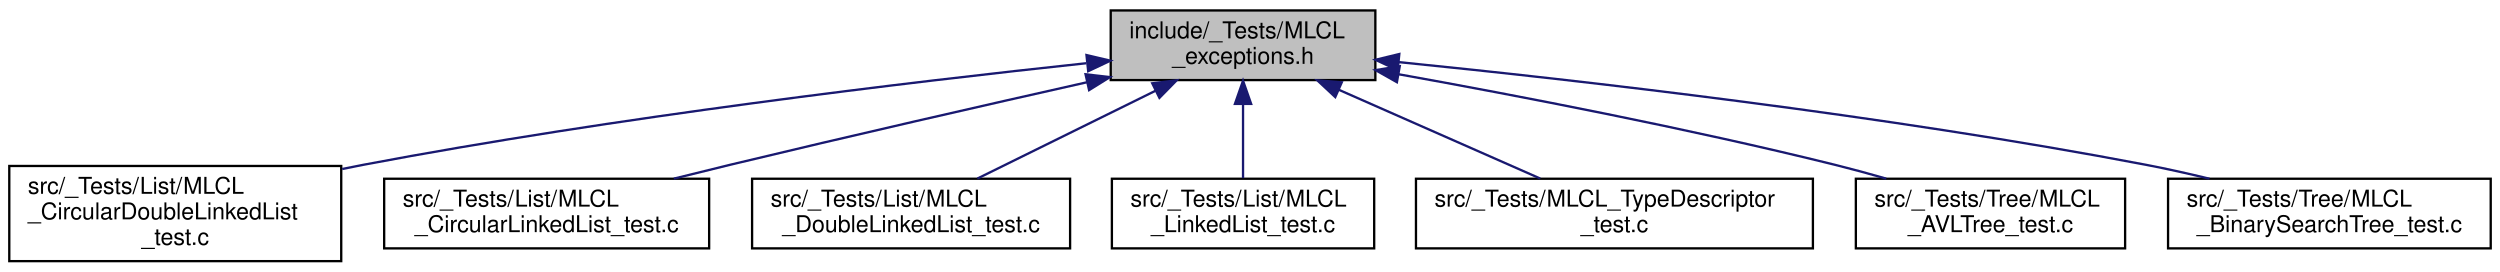
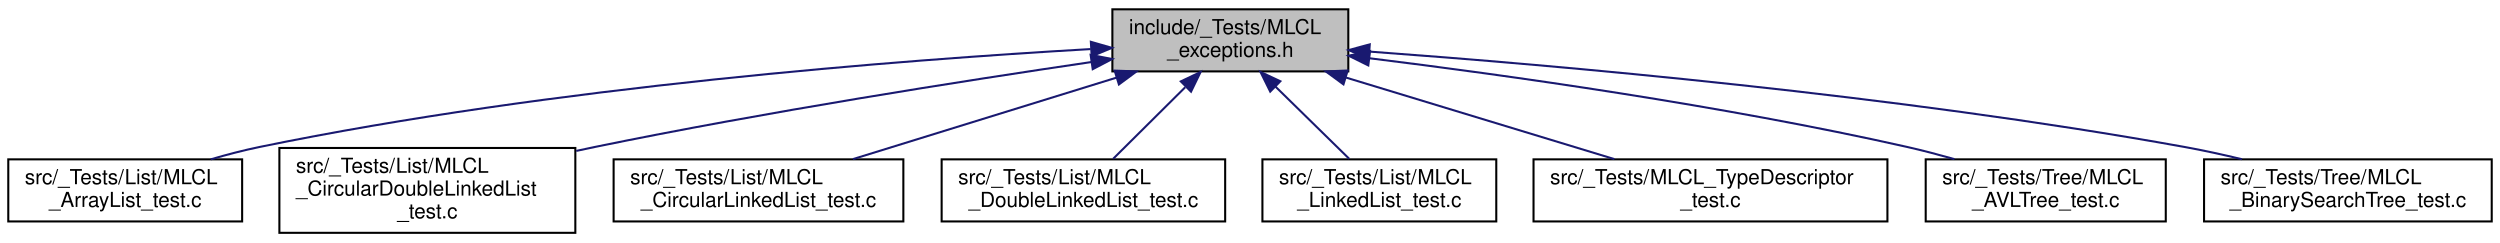
- <svg xmlns="http://www.w3.org/2000/svg" xmlns:xlink="http://www.w3.org/1999/xlink" width="1077pt" height="117pt" viewBox="0.00 0.00 1077.00 117.00">
+ <svg xmlns="http://www.w3.org/2000/svg" xmlns:xlink="http://www.w3.org/1999/xlink" width="1208pt" height="117pt" viewBox="0.00 0.00 1208.00 117.00">
  <g id="graph0" class="graph" transform="scale(1 1) rotate(0) translate(4 113)">
    <g id="node1" class="node">
      <g id="a_node1">
        <a xlink:title=" ">
-           <polygon fill="#bfbfbf" stroke="black" points="474.5,-78.5 474.5,-108.5 588.5,-108.5 588.5,-78.5 474.5,-78.5" />
-           <text text-anchor="start" x="482.5" y="-96.5" font-family="Helvetica,sans-Serif" font-size="10.00">include/_Tests/MLCL</text>
-           <text text-anchor="middle" x="531.5" y="-85.5" font-family="Helvetica,sans-Serif" font-size="10.00">_exceptions.h</text>
+           <polygon fill="#bfbfbf" stroke="black" points="533.5,-78.5 533.5,-108.5 647.5,-108.5 647.5,-78.5 533.5,-78.5" />
+           <text text-anchor="start" x="541.5" y="-96.5" font-family="Helvetica,sans-Serif" font-size="10.00">include/_Tests/MLCL</text>
+           <text text-anchor="middle" x="590.5" y="-85.5" font-family="Helvetica,sans-Serif" font-size="10.00">_exceptions.h</text>
        </a>
      </g>
    </g>
    <g id="node2" class="node">
      <g id="a_node2">
-         <a xlink:href="_m_l_c_l___circular_double_linked_list__test_8c.html" target="_top" xlink:title=" ">
-           <polygon fill="none" stroke="black" points="0,-0.5 0,-41.5 143,-41.5 143,-0.5 0,-0.5" />
-           <text text-anchor="start" x="8" y="-29.5" font-family="Helvetica,sans-Serif" font-size="10.00">src/_Tests/List/MLCL</text>
-           <text text-anchor="start" x="8" y="-18.5" font-family="Helvetica,sans-Serif" font-size="10.00">_CircularDoubleLinkedList</text>
-           <text text-anchor="middle" x="71.5" y="-7.5" font-family="Helvetica,sans-Serif" font-size="10.00">_test.c</text>
+         <a xlink:href="_m_l_c_l___array_list__test_8c.html" target="_top" xlink:title=" ">
+           <polygon fill="none" stroke="black" points="0,-6 0,-36 113,-36 113,-6 0,-6" />
+           <text text-anchor="start" x="8" y="-24" font-family="Helvetica,sans-Serif" font-size="10.00">src/_Tests/List/MLCL</text>
+           <text text-anchor="middle" x="56.5" y="-13" font-family="Helvetica,sans-Serif" font-size="10.00">_ArrayList_test.c</text>
        </a>
      </g>
    </g>
    <g id="edge1" class="edge">
-       <path fill="none" stroke="midnightblue" d="M463.97,-85.76C387.9,-77.65 260.73,-62.51 152.5,-42 149.51,-41.43 146.47,-40.83 143.4,-40.19" />
-       <polygon fill="midnightblue" stroke="midnightblue" points="464.05,-89.29 474.36,-86.86 464.79,-82.33 464.05,-89.29" />
+       <path fill="none" stroke="midnightblue" d="M523.03,-89.29C431.35,-84.02 262.65,-71.04 121.5,-42 113.75,-40.41 105.61,-38.28 97.8,-36" />
+       <polygon fill="midnightblue" stroke="midnightblue" points="523.1,-92.8 533.29,-89.87 523.5,-85.81 523.1,-92.8" />
    </g>
    <g id="node3" class="node">
      <g id="a_node3">
-         <a xlink:href="_m_l_c_l___circular_linked_list__test_8c.html" target="_top" xlink:title=" ">
-           <polygon fill="none" stroke="black" points="161.5,-6 161.5,-36 301.5,-36 301.5,-6 161.5,-6" />
-           <text text-anchor="start" x="169.5" y="-24" font-family="Helvetica,sans-Serif" font-size="10.00">src/_Tests/List/MLCL</text>
-           <text text-anchor="middle" x="231.5" y="-13" font-family="Helvetica,sans-Serif" font-size="10.00">_CircularLinkedList_test.c</text>
+         <a xlink:href="_m_l_c_l___circular_double_linked_list__test_8c.html" target="_top" xlink:title=" ">
+           <polygon fill="none" stroke="black" points="131,-0.5 131,-41.5 274,-41.5 274,-0.5 131,-0.5" />
+           <text text-anchor="start" x="139" y="-29.5" font-family="Helvetica,sans-Serif" font-size="10.00">src/_Tests/List/MLCL</text>
+           <text text-anchor="start" x="139" y="-18.5" font-family="Helvetica,sans-Serif" font-size="10.00">_CircularDoubleLinkedList</text>
+           <text text-anchor="middle" x="202.5" y="-7.5" font-family="Helvetica,sans-Serif" font-size="10.00">_test.c</text>
        </a>
      </g>
    </g>
    <g id="edge2" class="edge">
-       <path fill="none" stroke="midnightblue" d="M464.21,-77.55C420.37,-67.71 361.97,-54.39 310.5,-42 302.66,-40.11 294.39,-38.07 286.28,-36.04" />
-       <polygon fill="midnightblue" stroke="midnightblue" points="463.65,-81.01 474.18,-79.79 465.18,-74.18 463.65,-81.01" />
+       <path fill="none" stroke="midnightblue" d="M523.28,-83.01C460.9,-73.82 365.57,-58.86 283.5,-42 280.52,-41.39 277.48,-40.74 274.42,-40.07" />
+       <polygon fill="midnightblue" stroke="midnightblue" points="522.99,-86.5 533.39,-84.48 524,-79.57 522.99,-86.5" />
    </g>
    <g id="node4" class="node">
      <g id="a_node4">
-         <a xlink:href="_m_l_c_l___double_linked_list__test_8c.html" target="_top" xlink:title=" ">
-           <polygon fill="none" stroke="black" points="320,-6 320,-36 457,-36 457,-6 320,-6" />
-           <text text-anchor="start" x="328" y="-24" font-family="Helvetica,sans-Serif" font-size="10.00">src/_Tests/List/MLCL</text>
-           <text text-anchor="middle" x="388.5" y="-13" font-family="Helvetica,sans-Serif" font-size="10.00">_DoubleLinkedList_test.c</text>
+         <a xlink:href="_m_l_c_l___circular_linked_list__test_8c.html" target="_top" xlink:title=" ">
+           <polygon fill="none" stroke="black" points="292.5,-6 292.5,-36 432.5,-36 432.5,-6 292.5,-6" />
+           <text text-anchor="start" x="300.5" y="-24" font-family="Helvetica,sans-Serif" font-size="10.00">src/_Tests/List/MLCL</text>
+           <text text-anchor="middle" x="362.5" y="-13" font-family="Helvetica,sans-Serif" font-size="10.00">_CircularLinkedList_test.c</text>
        </a>
      </g>
    </g>
    <g id="edge3" class="edge">
-       <path fill="none" stroke="midnightblue" d="M493.72,-73.87C469.68,-62.02 439.05,-46.92 417.04,-36.07" />
-       <polygon fill="midnightblue" stroke="midnightblue" points="492.39,-77.12 502.91,-78.4 495.48,-70.84 492.39,-77.12" />
+       <path fill="none" stroke="midnightblue" d="M535.56,-75.51C496.57,-63.46 444.84,-47.46 408.12,-36.11" />
+       <polygon fill="midnightblue" stroke="midnightblue" points="534.59,-78.88 545.18,-78.49 536.66,-72.19 534.59,-78.88" />
    </g>
    <g id="node5" class="node">
      <g id="a_node5">
-         <a xlink:href="_m_l_c_l___linked_list__test_8c.html" target="_top" xlink:title=" ">
-           <polygon fill="none" stroke="black" points="475,-6 475,-36 588,-36 588,-6 475,-6" />
-           <text text-anchor="start" x="483" y="-24" font-family="Helvetica,sans-Serif" font-size="10.00">src/_Tests/List/MLCL</text>
-           <text text-anchor="middle" x="531.5" y="-13" font-family="Helvetica,sans-Serif" font-size="10.00">_LinkedList_test.c</text>
+         <a xlink:href="_m_l_c_l___double_linked_list__test_8c.html" target="_top" xlink:title=" ">
+           <polygon fill="none" stroke="black" points="451,-6 451,-36 588,-36 588,-6 451,-6" />
+           <text text-anchor="start" x="459" y="-24" font-family="Helvetica,sans-Serif" font-size="10.00">src/_Tests/List/MLCL</text>
+           <text text-anchor="middle" x="519.5" y="-13" font-family="Helvetica,sans-Serif" font-size="10.00">_DoubleLinkedList_test.c</text>
        </a>
      </g>
    </g>
    <g id="edge4" class="edge">
-       <path fill="none" stroke="midnightblue" d="M531.5,-68.23C531.5,-57.57 531.5,-45.41 531.5,-36.25" />
-       <polygon fill="midnightblue" stroke="midnightblue" points="528,-68.23 531.5,-78.23 535,-68.23 528,-68.23" />
+       <path fill="none" stroke="midnightblue" d="M568.71,-70.86C557.38,-59.61 543.85,-46.18 533.85,-36.25" />
+       <polygon fill="midnightblue" stroke="midnightblue" points="566.57,-73.67 576.13,-78.23 571.5,-68.7 566.57,-73.67" />
    </g>
    <g id="node6" class="node">
      <g id="a_node6">
-         <a xlink:href="_m_l_c_l___type_descriptor__test_8c.html" target="_top" xlink:title=" ">
-           <polygon fill="none" stroke="black" points="606,-6 606,-36 777,-36 777,-6 606,-6" />
-           <text text-anchor="start" x="614" y="-24" font-family="Helvetica,sans-Serif" font-size="10.00">src/_Tests/MLCL_TypeDescriptor</text>
-           <text text-anchor="middle" x="691.5" y="-13" font-family="Helvetica,sans-Serif" font-size="10.00">_test.c</text>
+         <a xlink:href="_m_l_c_l___linked_list__test_8c.html" target="_top" xlink:title=" ">
+           <polygon fill="none" stroke="black" points="606,-6 606,-36 719,-36 719,-6 606,-6" />
+           <text text-anchor="start" x="614" y="-24" font-family="Helvetica,sans-Serif" font-size="10.00">src/_Tests/List/MLCL</text>
+           <text text-anchor="middle" x="662.5" y="-13" font-family="Helvetica,sans-Serif" font-size="10.00">_LinkedList_test.c</text>
        </a>
      </g>
    </g>
    <g id="edge5" class="edge">
-       <path fill="none" stroke="midnightblue" d="M572.71,-74.34C599.76,-62.42 634.61,-47.07 659.56,-36.07" />
-       <polygon fill="midnightblue" stroke="midnightblue" points="571.23,-71.17 563.49,-78.4 574.06,-77.57 571.23,-71.17" />
+       <path fill="none" stroke="midnightblue" d="M612.27,-71.19C623.82,-59.87 637.71,-46.27 647.95,-36.25" />
+       <polygon fill="midnightblue" stroke="midnightblue" points="609.77,-68.74 605.07,-78.23 614.66,-73.74 609.77,-68.74" />
    </g>
    <g id="node7" class="node">
      <g id="a_node7">
-         <a xlink:href="_m_l_c_l___a_v_l_tree__test_8c.html" target="_top" xlink:title=" ">
-           <polygon fill="none" stroke="black" points="795.5,-6 795.5,-36 911.5,-36 911.5,-6 795.5,-6" />
-           <text text-anchor="start" x="803.5" y="-24" font-family="Helvetica,sans-Serif" font-size="10.00">src/_Tests/Tree/MLCL</text>
-           <text text-anchor="middle" x="853.5" y="-13" font-family="Helvetica,sans-Serif" font-size="10.00">_AVLTree_test.c</text>
+         <a xlink:href="_m_l_c_l___type_descriptor__test_8c.html" target="_top" xlink:title=" ">
+           <polygon fill="none" stroke="black" points="737,-6 737,-36 908,-36 908,-6 737,-6" />
+           <text text-anchor="start" x="745" y="-24" font-family="Helvetica,sans-Serif" font-size="10.00">src/_Tests/MLCL_TypeDescriptor</text>
+           <text text-anchor="middle" x="822.5" y="-13" font-family="Helvetica,sans-Serif" font-size="10.00">_test.c</text>
        </a>
      </g>
    </g>
    <g id="edge6" class="edge">
-       <path fill="none" stroke="midnightblue" d="M598.59,-81C650.24,-71.72 723.25,-57.67 786.5,-42 793.69,-40.22 801.25,-38.15 808.61,-36.04" />
-       <polygon fill="midnightblue" stroke="midnightblue" points="597.79,-77.59 588.56,-82.8 599.02,-84.48 597.79,-77.59" />
+       <path fill="none" stroke="midnightblue" d="M646.4,-75.51C686.08,-63.46 738.72,-47.46 776.08,-36.11" />
+       <polygon fill="midnightblue" stroke="midnightblue" points="645.16,-72.23 636.61,-78.49 647.2,-78.93 645.16,-72.23" />
    </g>
    <g id="node8" class="node">
      <g id="a_node8">
-         <a xlink:href="_m_l_c_l___binary_search_tree__test_8c.html" target="_top" xlink:title=" ">
-           <polygon fill="none" stroke="black" points="930,-6 930,-36 1069,-36 1069,-6 930,-6" />
-           <text text-anchor="start" x="938" y="-24" font-family="Helvetica,sans-Serif" font-size="10.00">src/_Tests/Tree/MLCL</text>
-           <text text-anchor="middle" x="999.5" y="-13" font-family="Helvetica,sans-Serif" font-size="10.00">_BinarySearchTree_test.c</text>
+         <a xlink:href="_m_l_c_l___a_v_l_tree__test_8c.html" target="_top" xlink:title=" ">
+           <polygon fill="none" stroke="black" points="926.5,-6 926.5,-36 1042.5,-36 1042.5,-6 926.5,-6" />
+           <text text-anchor="start" x="934.5" y="-24" font-family="Helvetica,sans-Serif" font-size="10.00">src/_Tests/Tree/MLCL</text>
+           <text text-anchor="middle" x="984.5" y="-13" font-family="Helvetica,sans-Serif" font-size="10.00">_AVLTree_test.c</text>
        </a>
      </g>
    </g>
    <g id="edge7" class="edge">
-       <path fill="none" stroke="midnightblue" d="M598.68,-86.23C676.53,-78.4 808.46,-63.38 920.5,-42 929.39,-40.3 938.78,-38.2 947.85,-36.01" />
-       <polygon fill="midnightblue" stroke="midnightblue" points="598.13,-82.77 588.53,-87.24 598.83,-89.73 598.13,-82.77" />
+       <path fill="none" stroke="midnightblue" d="M657.58,-84.87C724.04,-76.67 828.49,-62.06 917.5,-42 924.96,-40.32 932.81,-38.25 940.4,-36.1" />
+       <polygon fill="midnightblue" stroke="midnightblue" points="657.16,-81.39 647.65,-86.08 658.01,-88.34 657.16,-81.39" />
+     </g>
+     <g id="node9" class="node">
+       <g id="a_node9">
+         <a xlink:href="_m_l_c_l___binary_search_tree__test_8c.html" target="_top" xlink:title=" ">
+           <polygon fill="none" stroke="black" points="1061,-6 1061,-36 1200,-36 1200,-6 1061,-6" />
+           <text text-anchor="start" x="1069" y="-24" font-family="Helvetica,sans-Serif" font-size="10.00">src/_Tests/Tree/MLCL</text>
+           <text text-anchor="middle" x="1130.5" y="-13" font-family="Helvetica,sans-Serif" font-size="10.00">_BinarySearchTree_test.c</text>
+         </a>
+       </g>
+     </g>
+     <g id="edge8" class="edge">
+       <path fill="none" stroke="midnightblue" d="M657.73,-88.07C747.87,-81.47 912.65,-67.06 1051.5,-42 1060.55,-40.37 1070.1,-38.27 1079.31,-36.06" />
+       <polygon fill="midnightblue" stroke="midnightblue" points="657.36,-84.59 647.64,-88.8 657.87,-91.57 657.36,-84.59" />
    </g>
  </g>
</svg>
